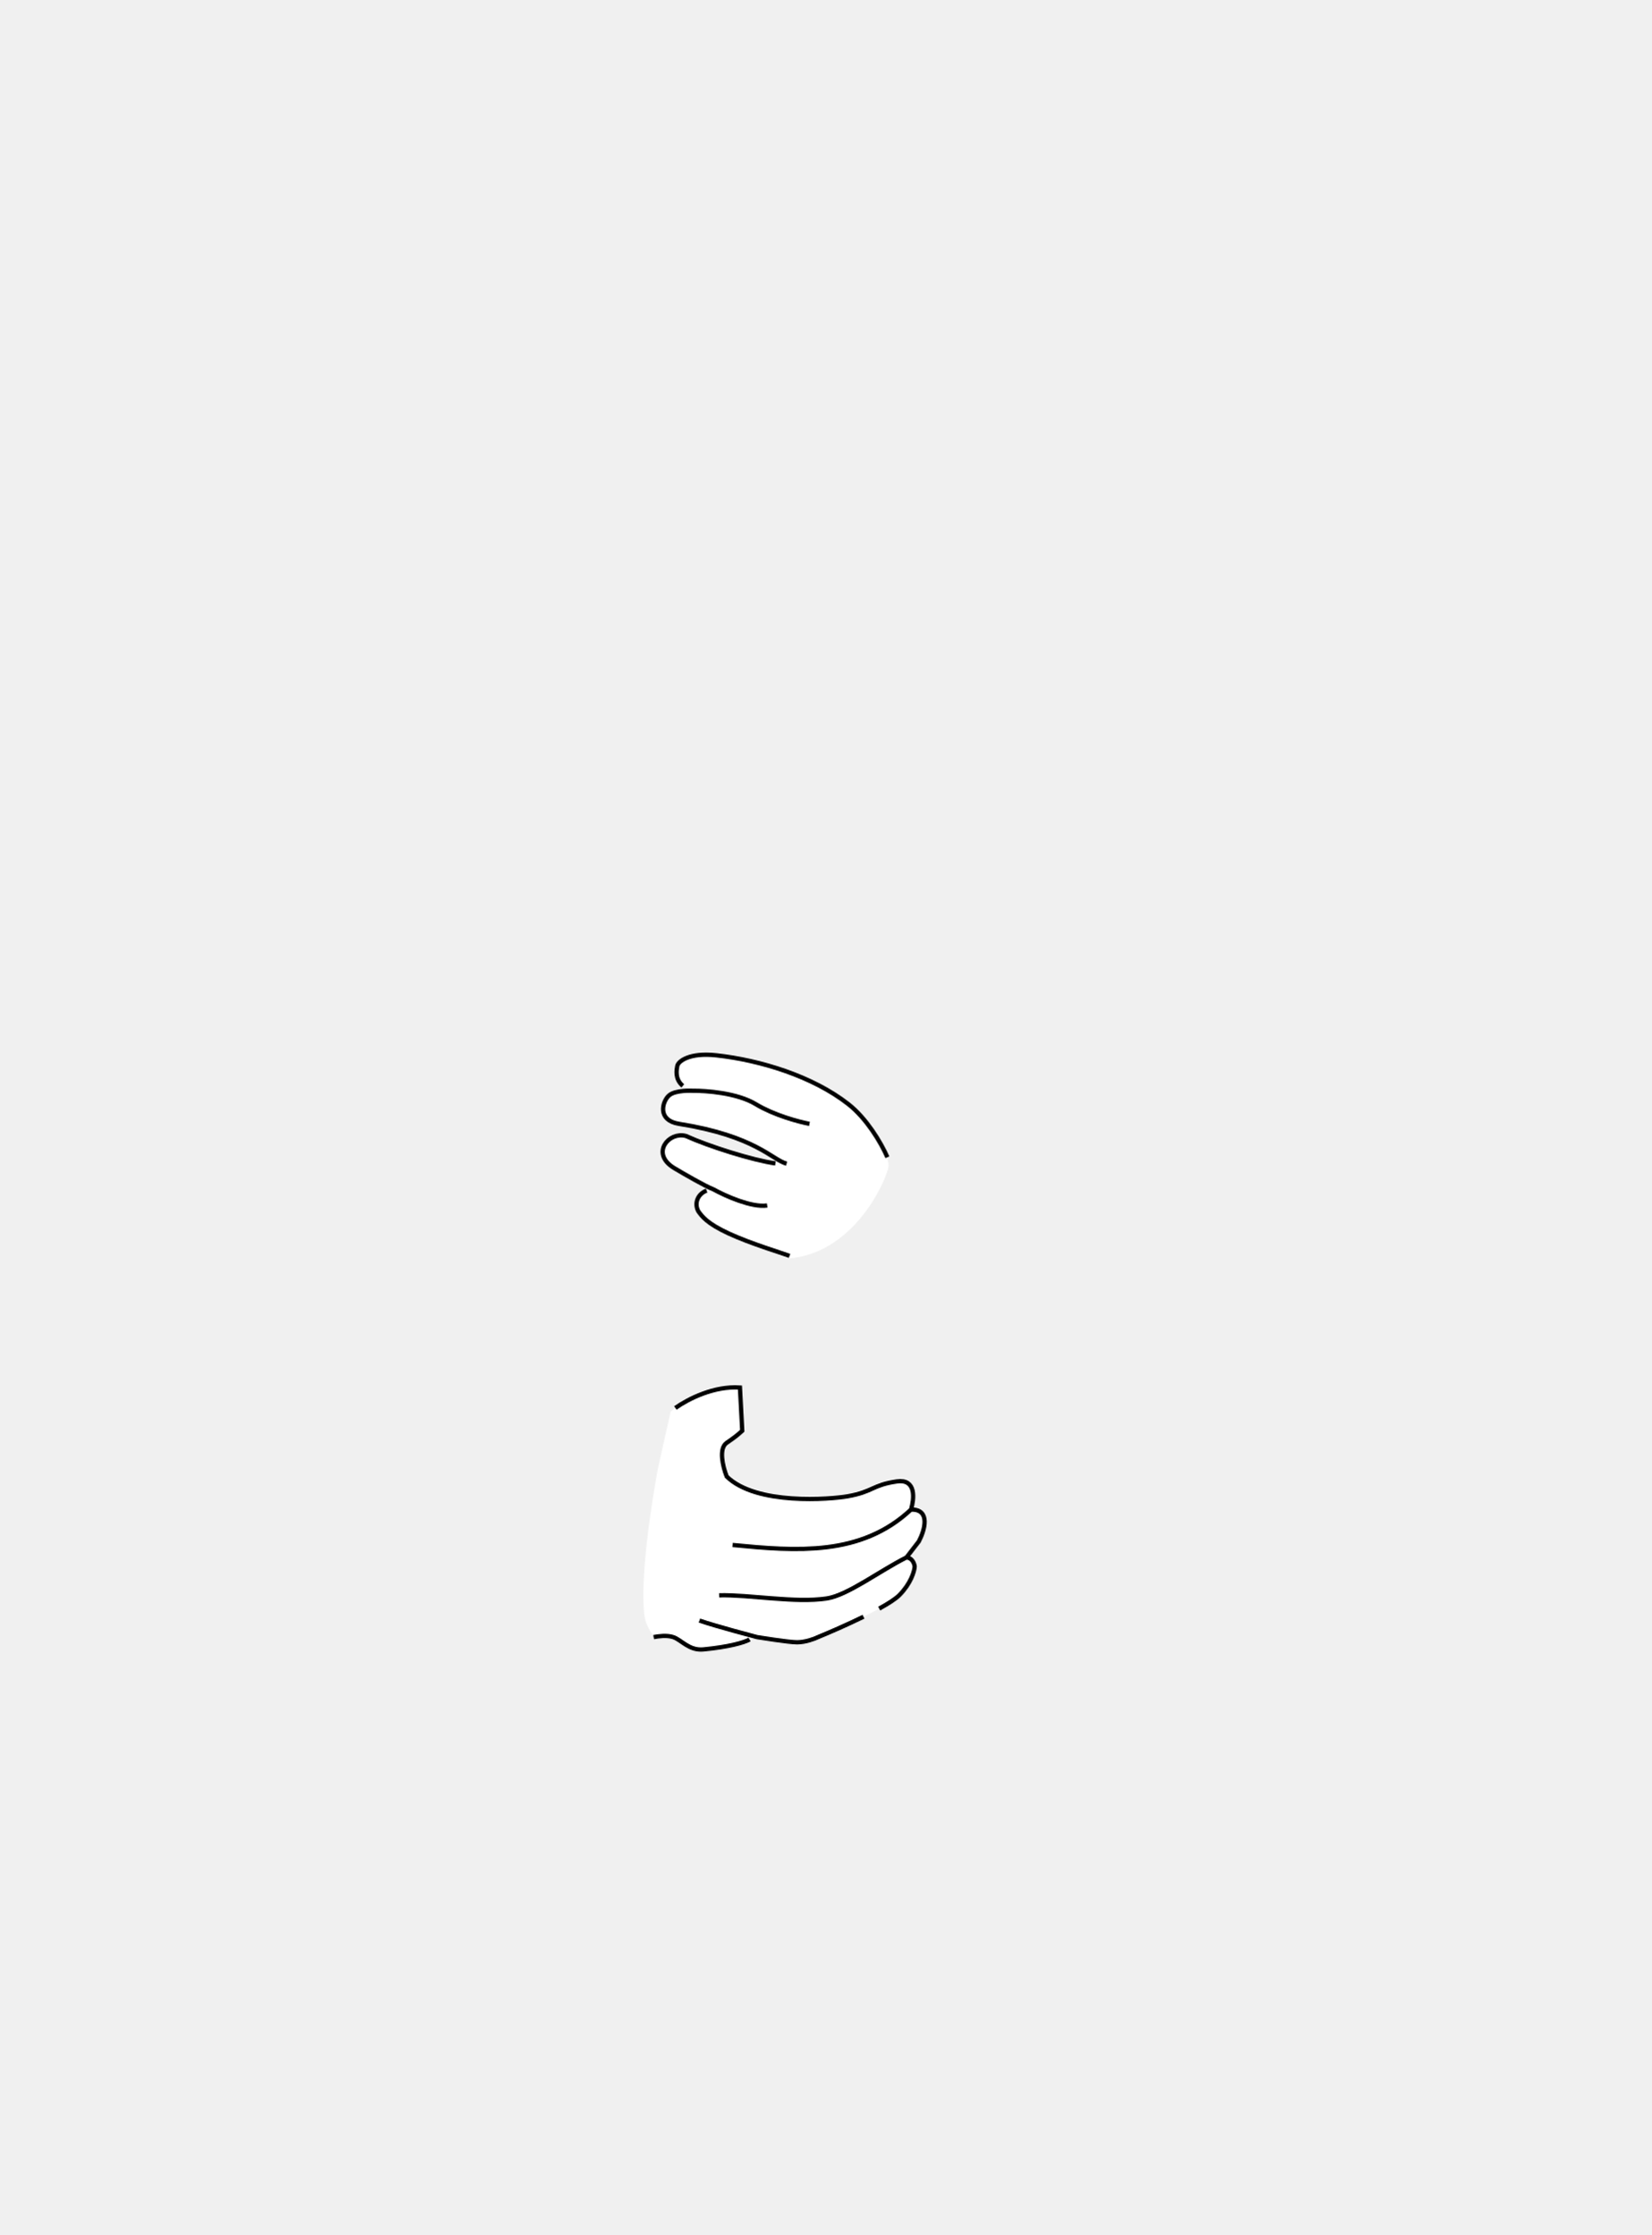
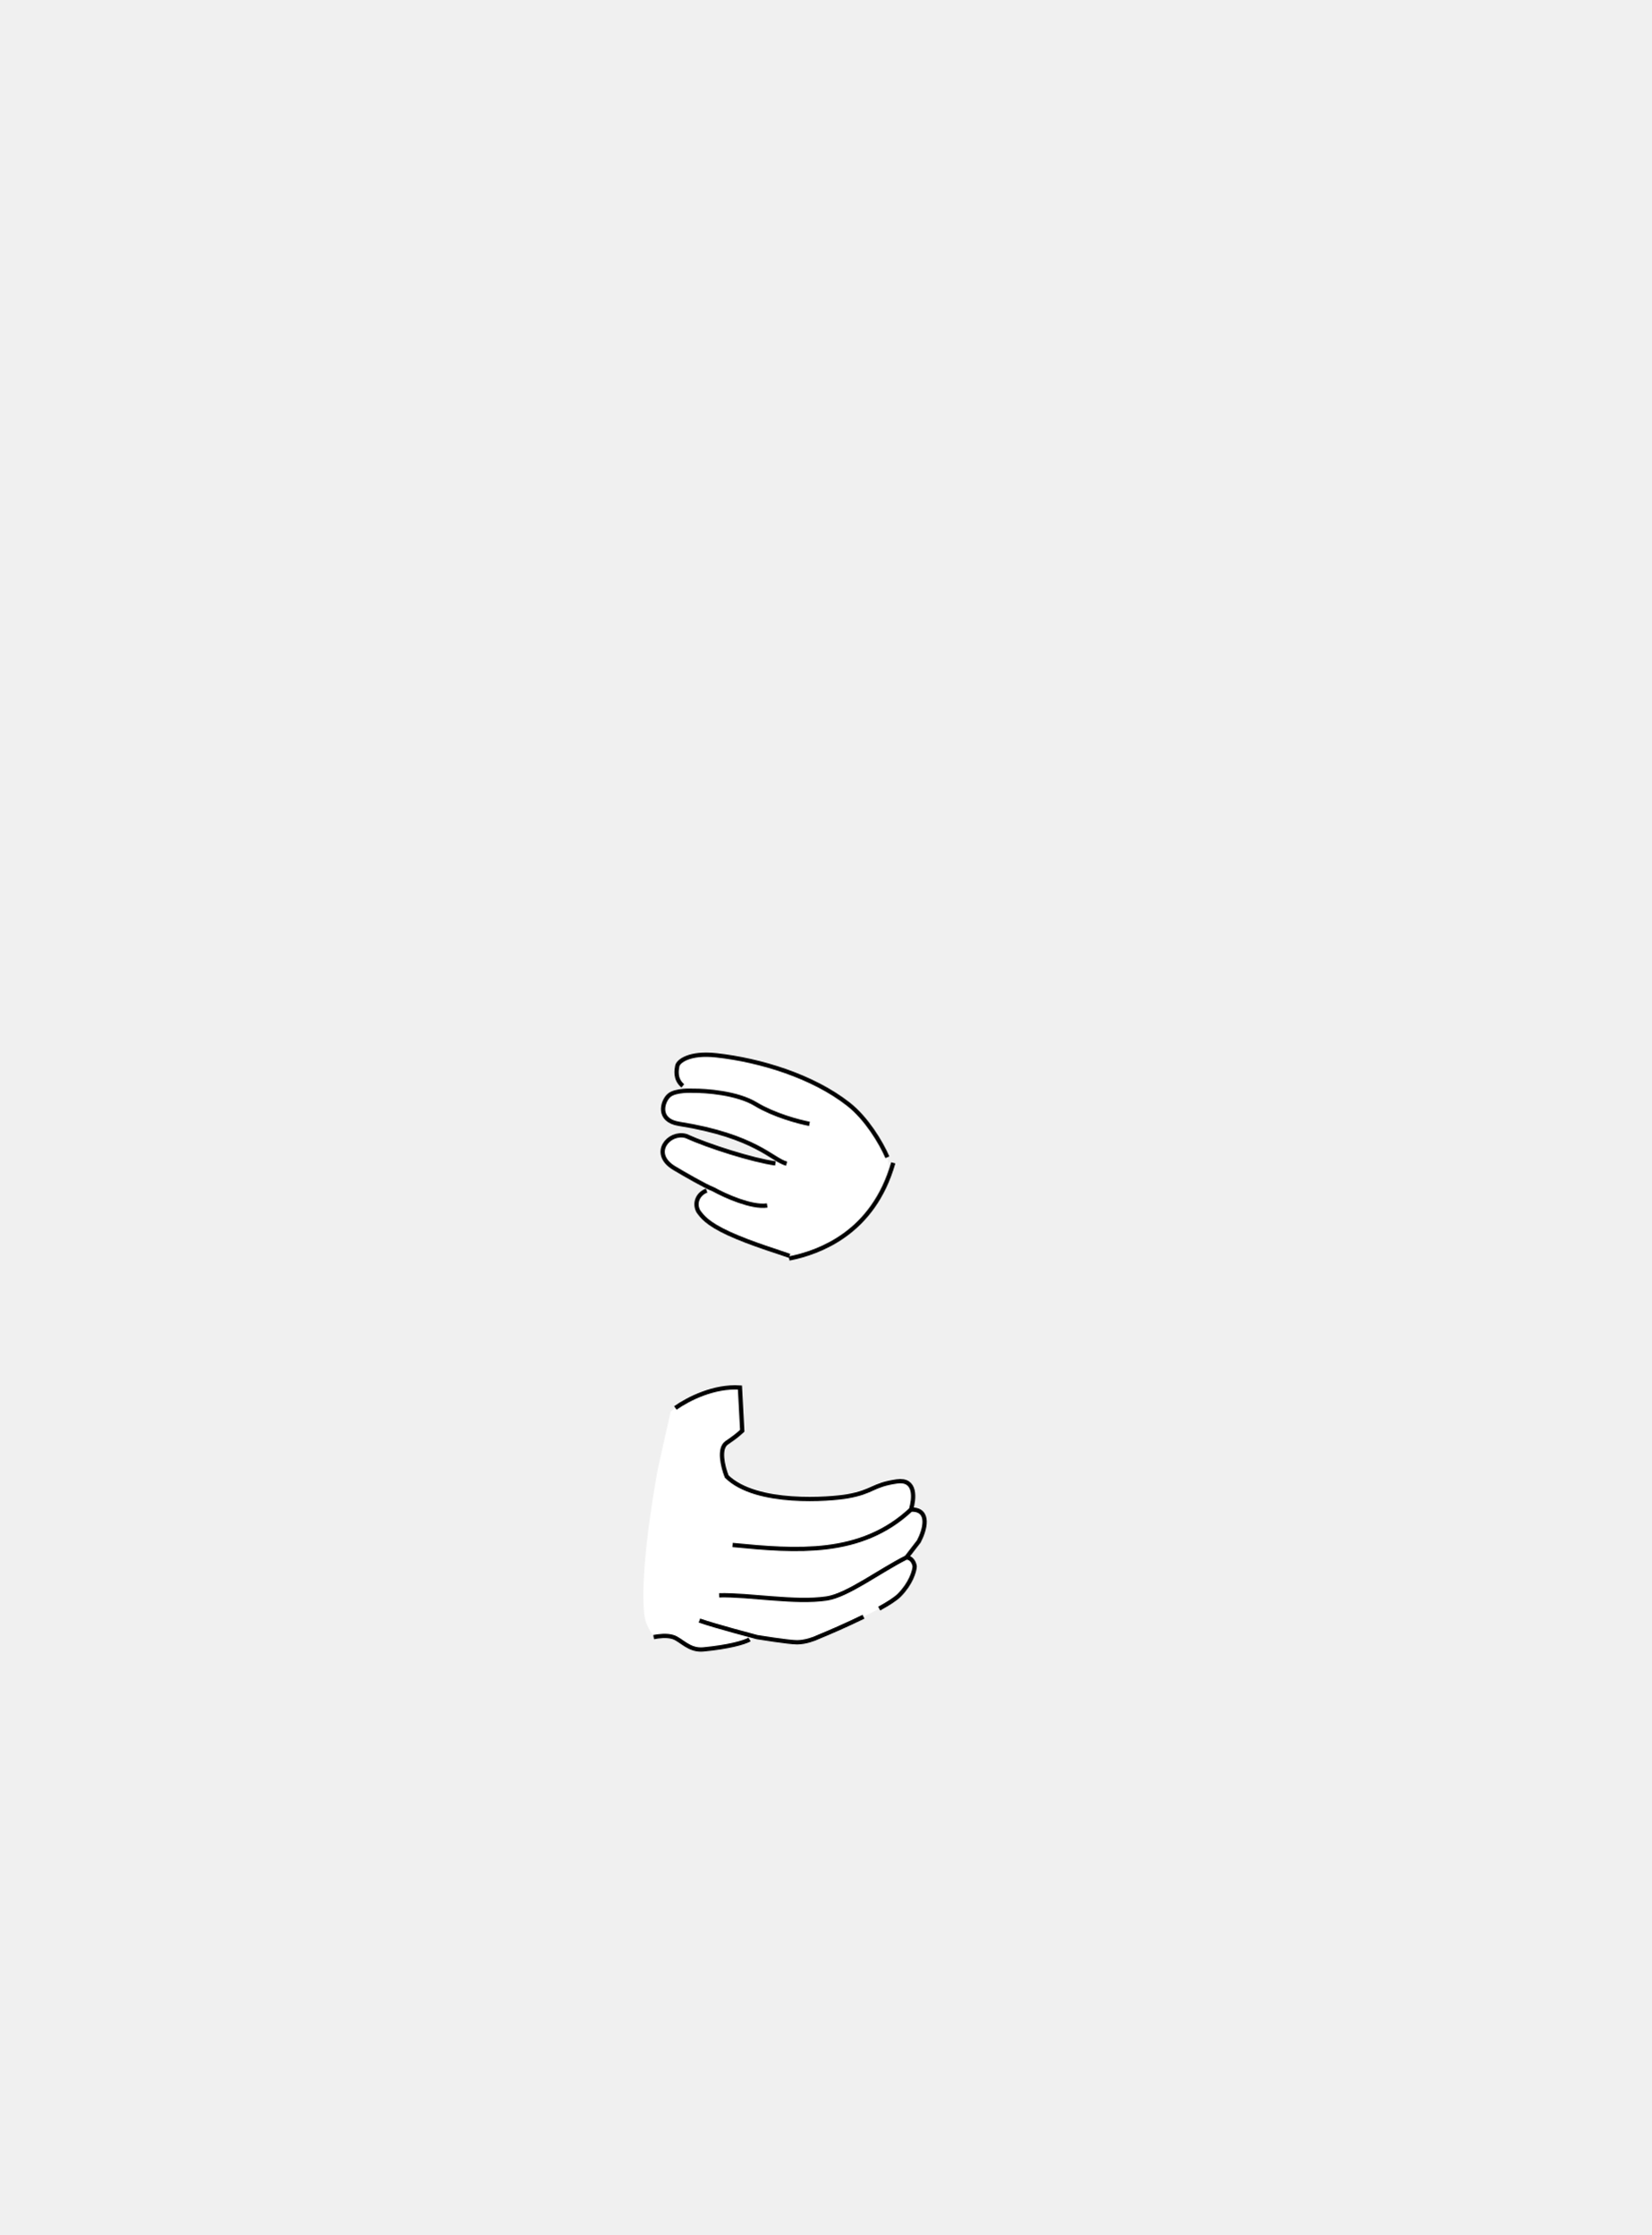
<svg xmlns="http://www.w3.org/2000/svg" width="386" height="522" viewBox="0 0 386 522" fill="none">
  <path d="M172.626 324.259C165.732 323.799 159.157 327.77 156.731 329.812L153.731 343.2C153.731 343.2 149.389 366.163 150.544 377.105C150.888 380.359 153.027 382.519 153.027 382.519C154.079 382.309 156.376 382.014 157.891 382.519C159.785 383.15 160.827 385.915 163.456 385.654C171.77 384.829 175.43 383.121 176.923 382.519C178.415 381.918 184.297 383.73 186.258 383.73C188.22 383.73 190.345 382.923 191.162 382.519C196.35 380.4 207.409 375.479 210.138 372.75C212.867 370.021 213.691 367.135 213.762 366.034C213.691 365.358 213.208 363.987 211.843 363.902L214.722 360.17C216.072 357.647 217.6 352.623 212.909 352.708C213.62 350.327 214.254 345.461 209.563 346.143C203.854 346.974 204.061 348.55 198.091 349.616C194.103 350.329 176.74 351.767 169.826 344.989C168.893 342.604 167.586 337.69 169.826 337.118C172.066 336.546 173.318 334.743 173.782 333.923L172.626 324.259Z" fill="white" />
  <path d="M152.758 382.519C153.81 382.309 155.819 382.014 157.334 382.519C159.228 383.15 161.05 385.728 164.38 385.397C170.176 384.823 173.812 383.837 175.177 383.077M211.843 363.901C213.208 363.987 213.691 365.358 213.762 366.033C213.691 367.135 212.867 370.02 210.138 372.75C209.271 373.617 207.563 374.705 205.47 375.854M211.843 363.901L214.722 360.17C216.072 357.647 217.6 352.623 212.909 352.708M211.843 363.901C205.573 367.04 198.091 372.75 193.204 373.492C185.786 374.618 175.136 372.56 168.058 372.75M212.909 352.708C213.62 350.327 214.254 345.461 209.563 346.143C203.854 346.974 204.061 348.55 198.091 349.616C194.103 350.328 176.74 351.767 169.826 344.988C168.893 342.603 167.916 338.42 169.826 337.118C171.758 335.801 172.46 335.222 173.461 334.303L172.925 324.202C166.88 323.799 160.889 326.827 157.829 328.976M212.909 352.708C201.263 363.65 186.08 362.468 171.204 360.988M163.456 378.645C166.995 379.91 176.923 382.519 176.923 382.519C176.923 382.519 184.297 383.73 186.258 383.73C188.22 383.73 190.345 382.923 191.162 382.519C193.809 381.438 197.985 379.627 201.802 377.75" stroke="black" />
  <path d="M167.415 246.576C161.048 245.869 158.481 248.009 158.284 249.048C158.088 250.087 157.316 253.545 161.913 254.859C161.913 254.859 157.839 254.607 156.315 255.979C154.79 257.35 153.71 260.853 158.696 262.588C163.682 264.322 170.303 263.81 182.412 271.613C179.386 272.336 166.715 268.351 160.322 265.433C156.302 264.282 151.866 269.549 157.612 272.958C159.746 274.225 164.623 277.075 166.756 277.91C163.579 277.91 161.943 280.705 163.198 283.023C164.044 284.181 165.177 285.845 170.303 288.211C175.429 290.577 182.146 293.297 184.143 294.05C199.299 292.959 206.765 276.599 207.608 272.788C208.122 270.46 203.813 262.336 198.256 257.983C189.898 251.437 177.658 247.714 167.415 246.576Z" fill="white" />
+   <path d="M208.756 271.701C204.12 288.09 191.444 292.667 184.42 294.05" stroke="black" />
  <path d="M184.512 293.445C182.515 292.692 175.429 290.577 170.303 288.211C165.177 285.845 164.044 284.181 163.198 283.023C162.179 281.14 163.067 278.942 165.14 278.184M183.829 271.89C180.487 271.031 176.615 265.433 158.696 262.588C153.482 261.76 154.79 257.35 156.315 255.979C157.839 254.607 161.913 254.859 161.913 254.859C165.031 254.815 172.338 255.38 176.615 257.983C180.892 260.586 186.769 262.138 189.173 262.588M179.291 281.66C175.661 282.207 169.422 279.388 166.756 277.91C164.623 277.075 159.746 274.225 157.612 272.958C151.866 269.549 156.302 264.282 160.322 265.433C165.558 267.823 175.956 271.114 181.21 271.83M159.571 253.709C157.632 252.122 158.132 249.855 158.284 249.048C158.481 248.009 161.048 245.869 167.415 246.576C177.658 247.714 189.898 251.437 198.256 257.983C202.487 261.297 205.858 266.878 207.382 270.394" stroke="black" />
</svg>
